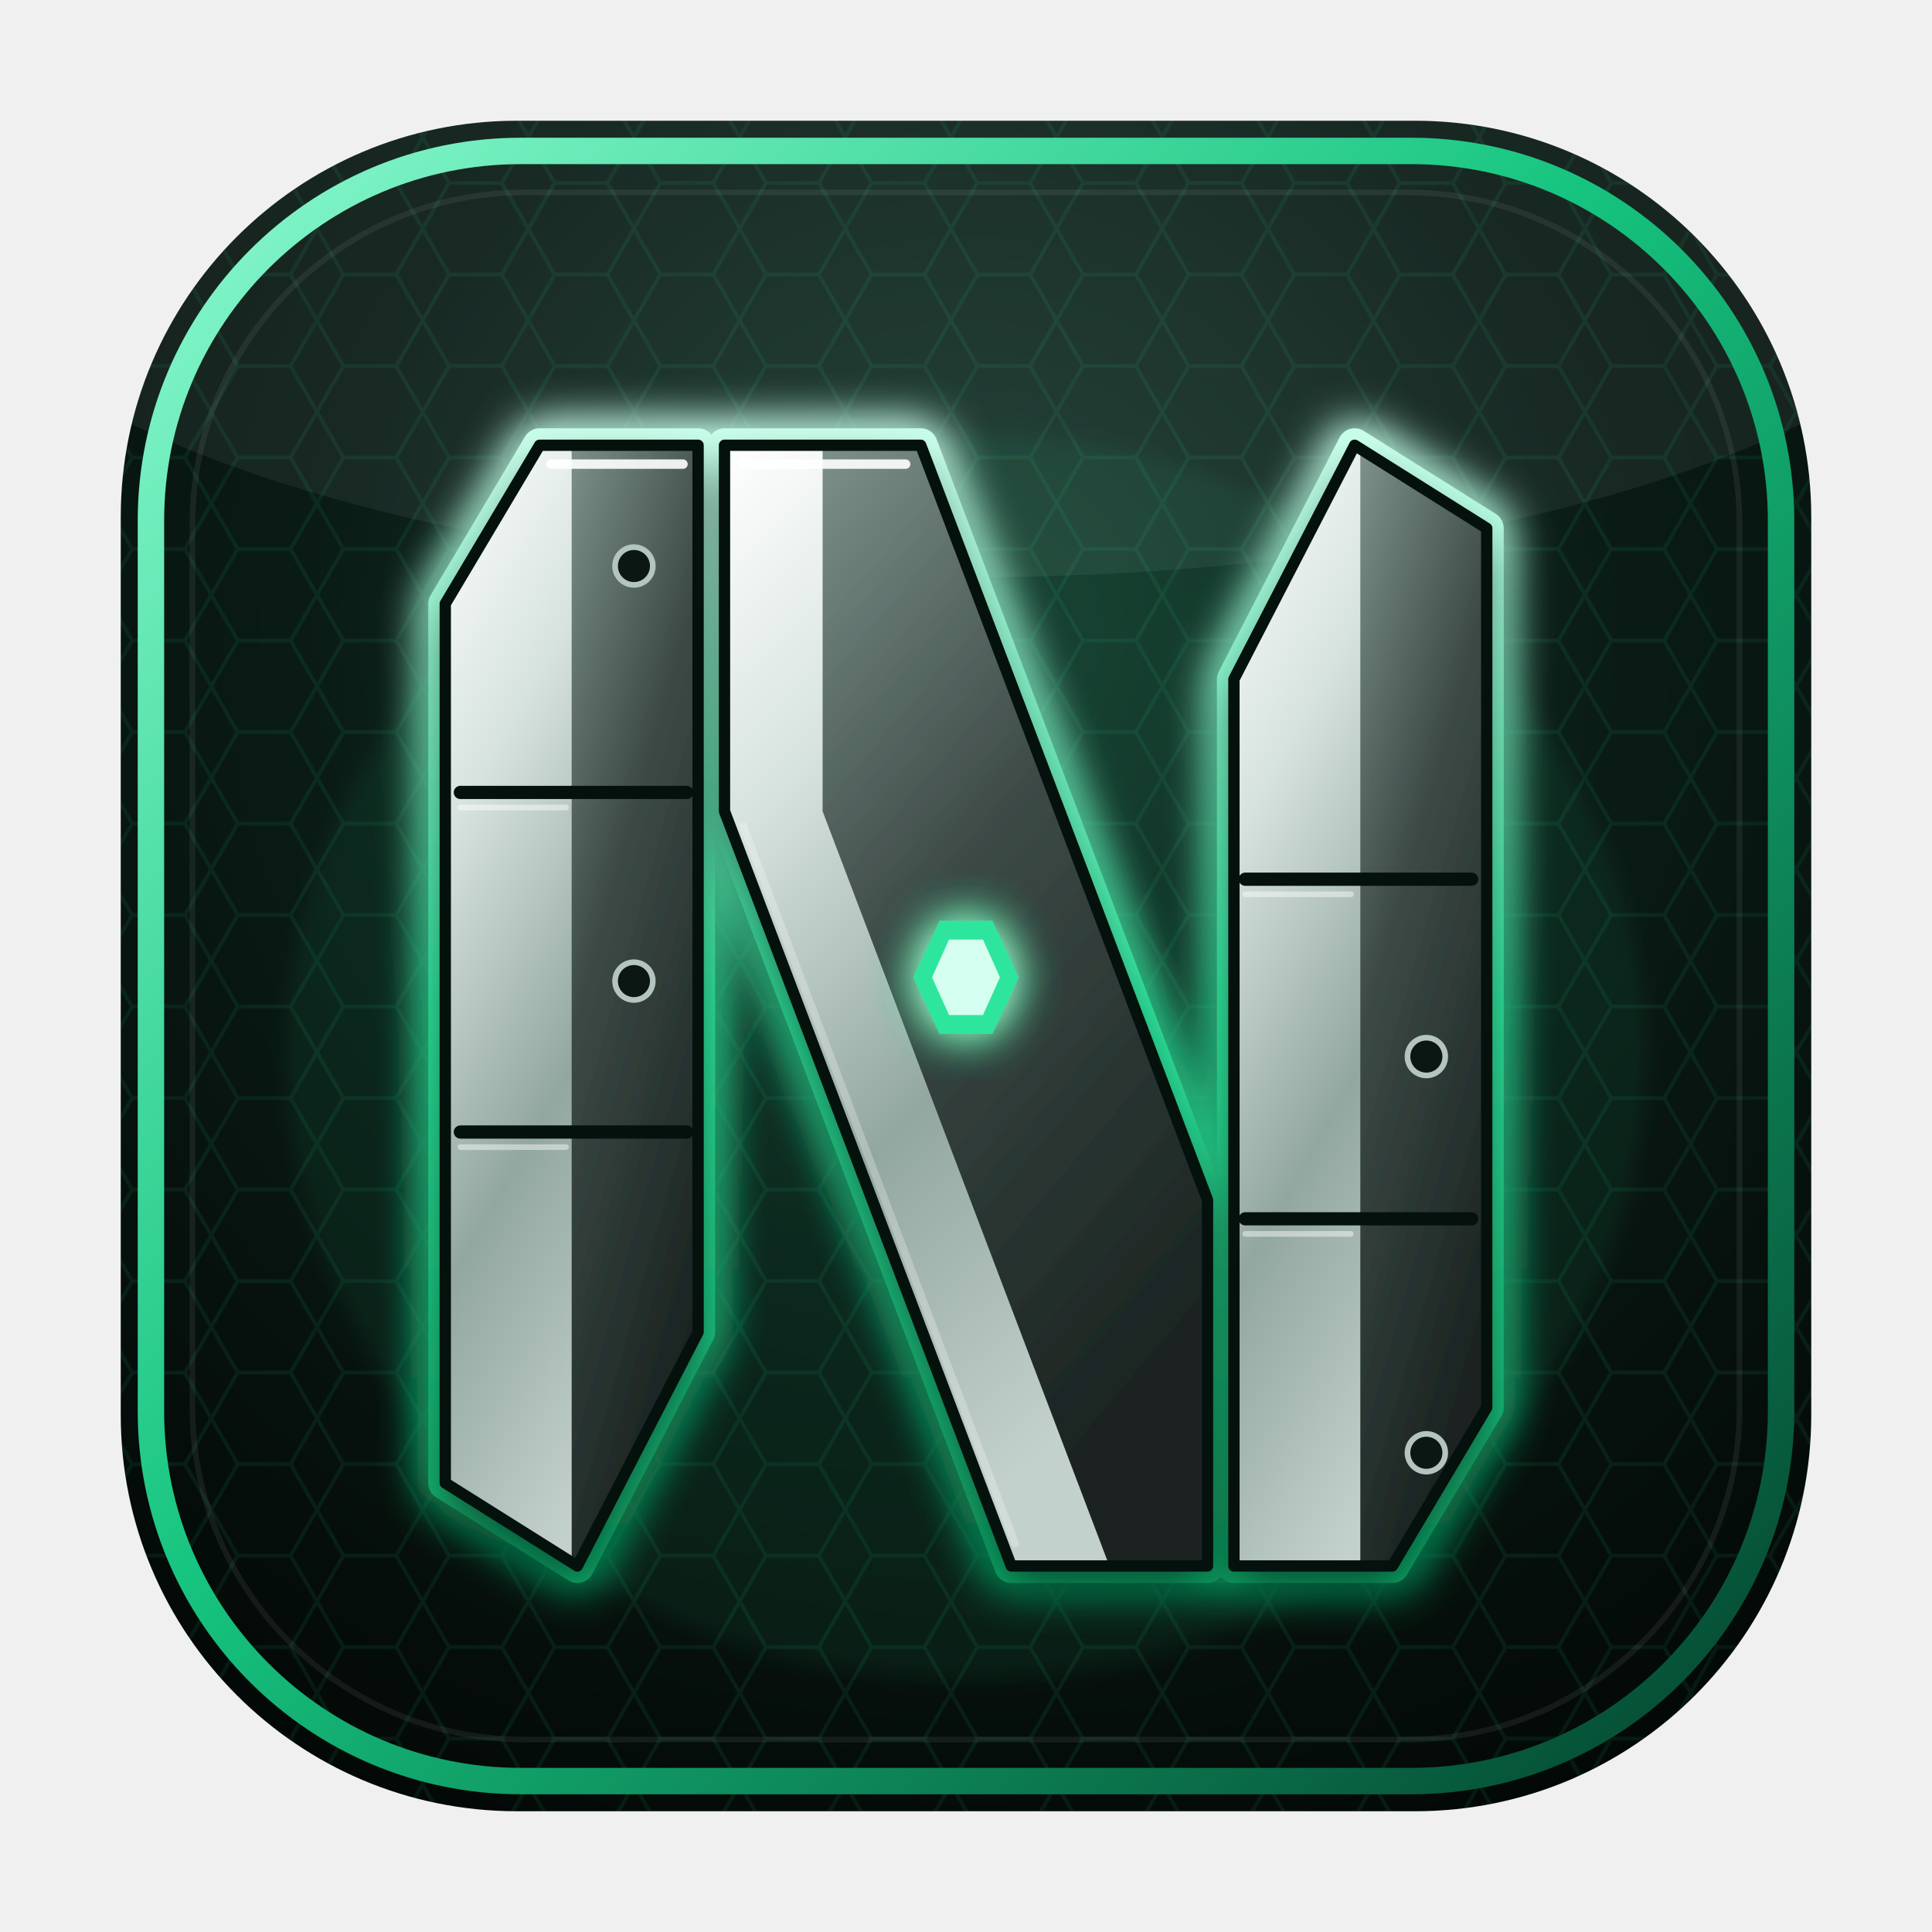
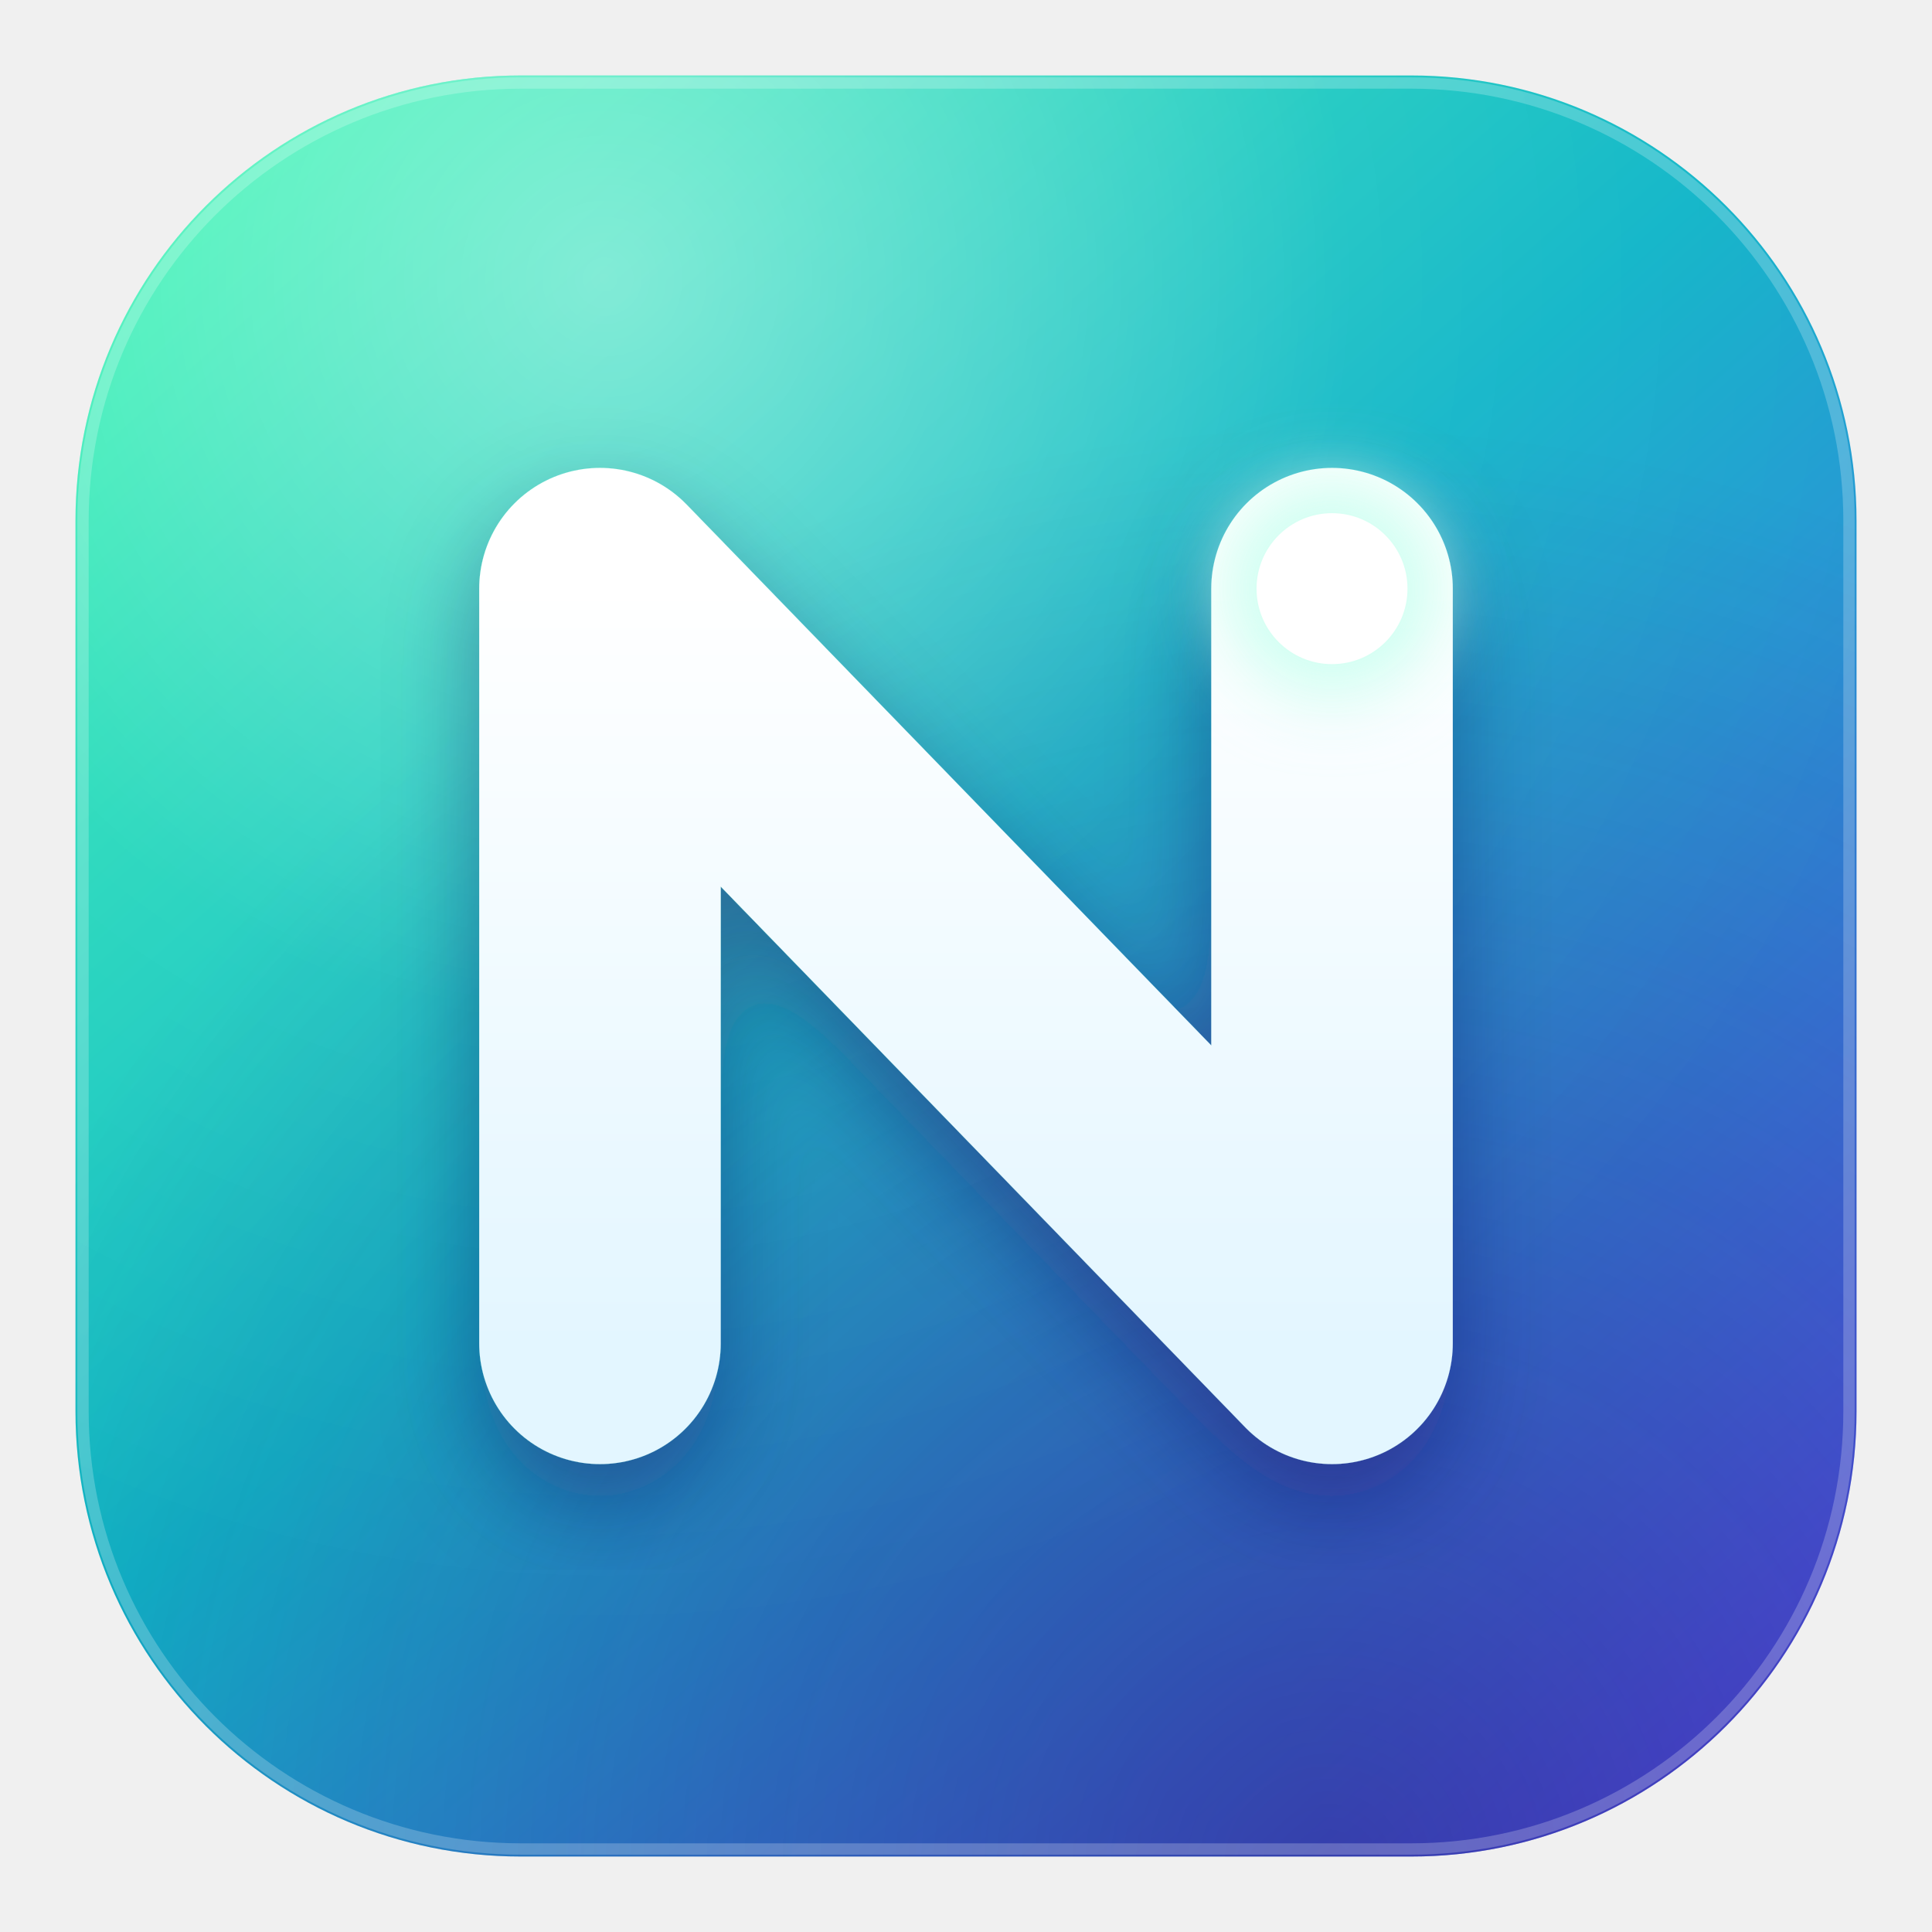
<svg xmlns="http://www.w3.org/2000/svg" viewBox="0 0 1024 1024">
  <defs>
-     <radialGradient id="tile" cx="50%" cy="30%" r="78%">
-       <stop offset="0" stop-color="#173a2f" />
-       <stop offset="0.5" stop-color="#0a1b15" />
-       <stop offset="1" stop-color="#030806" />
+     <linearGradient id="bg" x1="0.08" y1="0.02" x2="0.95" y2="1">
+       <stop offset="0" stop-color="#34f5b0" />
+       <stop offset="0.45" stop-color="#10b5c8" />
+       <stop offset="1" stop-color="#5b4cf0" />
+     </linearGradient>
+     <radialGradient id="shine" cx="30%" cy="12%" r="75%">
+       <stop offset="0" stop-color="#ffffff" stop-opacity="0.42" />
+       <stop offset="0.55" stop-color="#ffffff" stop-opacity="0.06" />
+       <stop offset="1" stop-color="#ffffff" stop-opacity="0" />
    </radialGradient>
-     <linearGradient id="rim" x1="0" y1="0" x2="1" y2="1">
-       <stop offset="0" stop-color="#8dfad0" />
-       <stop offset="0.45" stop-color="#16c47f" />
-       <stop offset="1" stop-color="#04432e" />
+     <radialGradient id="depth" cx="70%" cy="100%" r="80%">
+       <stop offset="0" stop-color="#1e1065" stop-opacity="0.45" />
+       <stop offset="1" stop-color="#1e1065" stop-opacity="0" />
+     </radialGradient>
+     <linearGradient id="ink" x1="0" y1="0" x2="0" y2="1">
+       <stop offset="0" stop-color="#ffffff" />
+       <stop offset="1" stop-color="#e3f6ff" />
    </linearGradient>
-     <linearGradient id="lite" x1="0" y1="0" x2="0.4" y2="1">
-       <stop offset="0" stop-color="#ffffff" />
-       <stop offset="0.3" stop-color="#d7e3df" />
-       <stop offset="0.65" stop-color="#93a7a1" />
-       <stop offset="1" stop-color="#c3d1cc" />
-     </linearGradient>
-     <linearGradient id="dark" x1="0" y1="0" x2="0.4" y2="1">
-       <stop offset="0" stop-color="#7d908a" />
-       <stop offset="0.45" stop-color="#3c4a46" />
-       <stop offset="1" stop-color="#1b2422" />
-     </linearGradient>
-     <linearGradient id="energy" x1="0" y1="0" x2="0" y2="1">
-       <stop offset="0" stop-color="#c8ffeb" />
-       <stop offset="0.5" stop-color="#2ee59d" />
-       <stop offset="1" stop-color="#0fae6c" />
-     </linearGradient>
-     <filter id="glow" x="-40%" y="-40%" width="180%" height="180%">
-       <feGaussianBlur stdDeviation="12" result="b" />
-       <feMerge>
-         <feMergeNode in="b" />
-         <feMergeNode in="b" />
-         <feMergeNode in="SourceGraphic" />
-       </feMerge>
+     <filter id="shadow" x="-30%" y="-30%" width="160%" height="160%">
+       <feDropShadow dx="0" dy="22" stdDeviation="26" flood-color="#14095c" flood-opacity="0.38" />
    </filter>
-     <filter id="soft" x="-30%" y="-30%" width="160%" height="160%">
-       <feGaussianBlur stdDeviation="5" />
+     <filter id="glow" x="-100%" y="-100%" width="300%" height="300%">
+       <feGaussianBlur stdDeviation="18" />
    </filter>
-     <filter id="drop" x="-20%" y="-20%" width="140%" height="140%">
-       <feDropShadow dx="0" dy="12" stdDeviation="12" flood-color="#000" flood-opacity="0.55" />
-     </filter>
-     <pattern id="hex" width="56" height="48.5" patternUnits="userSpaceOnUse">
-       <path d="M14 0h28l14 24.25L42 48.5H14L0 24.25z" fill="none" stroke="#2ee59d" stroke-opacity="0.08" stroke-width="2" />
-     </pattern>
-     <clipPath id="tileClip">
-       <rect x="64" y="64" width="896" height="896" rx="210" />
+     <clipPath id="sq">
+       <rect x="40" y="40" width="944" height="944" rx="236" />
    </clipPath>
-     <path id="pL" d="M236 320 L286 236 L370 236 L370 706 L306 830 L236 786Z" />
-     <path id="pR" d="M788 746 L738 830 L654 830 L654 360 L718 236 L788 280Z" />
-     <path id="pD" d="M384 236 L488 236 L640 636 L640 830 L536 830 L384 430Z" />
  </defs>
-   <rect x="64" y="64" width="896" height="896" rx="210" fill="url(#tile)" />
-   <rect x="64" y="64" width="896" height="896" rx="210" fill="url(#hex)" />
-   <g clip-path="url(#tileClip)">
-     <ellipse cx="512" cy="96" rx="560" ry="210" fill="#fff" opacity="0.06" />
-     <ellipse cx="512" cy="560" rx="360" ry="330" fill="#2ee59d" opacity="0.07" filter="url(#soft)" />
+   <g clip-path="url(#sq)">
+     <rect x="40" y="40" width="944" height="944" fill="url(#bg)" />
+     <rect x="40" y="40" width="944" height="944" fill="url(#depth)" />
+     <rect x="40" y="40" width="944" height="944" fill="url(#shine)" />
  </g>
-   <rect x="80" y="80" width="864" height="864" rx="196" fill="none" stroke="url(#rim)" stroke-width="14" />
-   <rect x="102" y="102" width="820" height="820" rx="176" fill="none" stroke="#fff" stroke-opacity="0.07" stroke-width="3" />
-   <g filter="url(#glow)" fill="none" stroke="url(#energy)" stroke-width="18" stroke-linejoin="round">
-     <use href="#pL" />
-     <use href="#pR" />
-     <use href="#pD" />
+   <rect x="44" y="44" width="936" height="936" rx="232" fill="none" stroke="#ffffff" stroke-opacity="0.22" stroke-width="6" />
+   <g filter="url(#shadow)">
+     <path d="M318 712 V312 L706 712 V312" fill="none" stroke="url(#ink)" stroke-width="128" stroke-linecap="round" stroke-linejoin="round" />
  </g>
-   <g filter="url(#drop)">
-     <use href="#pL" fill="url(#lite)" />
-     <path d="M303 236 L370 236 L370 706 L306 830 L303 830Z" fill="url(#dark)" />
-     <use href="#pR" fill="url(#lite)" />
-     <path d="M721 241 L788 280 L788 746 L738 830 L721 830Z" fill="url(#dark)" />
-     <use href="#pD" fill="url(#lite)" />
-     <path d="M436 236 L488 236 L640 636 L640 830 L588 830 L436 430Z" fill="url(#dark)" />
-   </g>
-   <g fill="none" stroke="#04110c" stroke-width="6" stroke-linejoin="round">
-     <use href="#pL" />
-     <use href="#pR" />
-     <use href="#pD" />
-   </g>
-   <g stroke-linecap="round" fill="none">
-     <path d="M244 420 L364 420 M244 600 L364 600" stroke="#04110c" stroke-width="7" />
-     <path d="M244 428 L300 428 M244 608 L300 608" stroke="#fff" stroke-opacity="0.45" stroke-width="3" />
-     <path d="M660 466 L780 466 M660 646 L780 646" stroke="#04110c" stroke-width="7" />
-     <path d="M660 474 L716 474 M660 654 L716 654" stroke="#fff" stroke-opacity="0.45" stroke-width="3" />
-     <path d="M292 246 L362 246 M394 246 L480 246" stroke="#fff" stroke-width="5" opacity="0.9" />
-     <path d="M394 438 L538 818" stroke="#fff" stroke-opacity="0.25" stroke-width="4" />
-   </g>
-   <g fill="#0b1712" stroke="#b4c5bf" stroke-width="3">
-     <circle cx="336" cy="300" r="10" />
-     <circle cx="336" cy="520" r="10" />
-     <circle cx="756" cy="560" r="10" />
-     <circle cx="756" cy="770" r="10" />
-   </g>
-   <g filter="url(#glow)">
-     <path d="M498 488 L526 488 L540 518 L526 548 L498 548 L484 518Z" fill="#2ee59d" />
-     <path d="M503 498 L521 498 L530 518 L521 538 L503 538 L494 518Z" fill="#d4fff0" />
-   </g>
+   <circle cx="706" cy="312" r="58" fill="#c9fff0" filter="url(#glow)" opacity="0.9" />
+   <circle cx="706" cy="312" r="40" fill="#ffffff" />
</svg>
